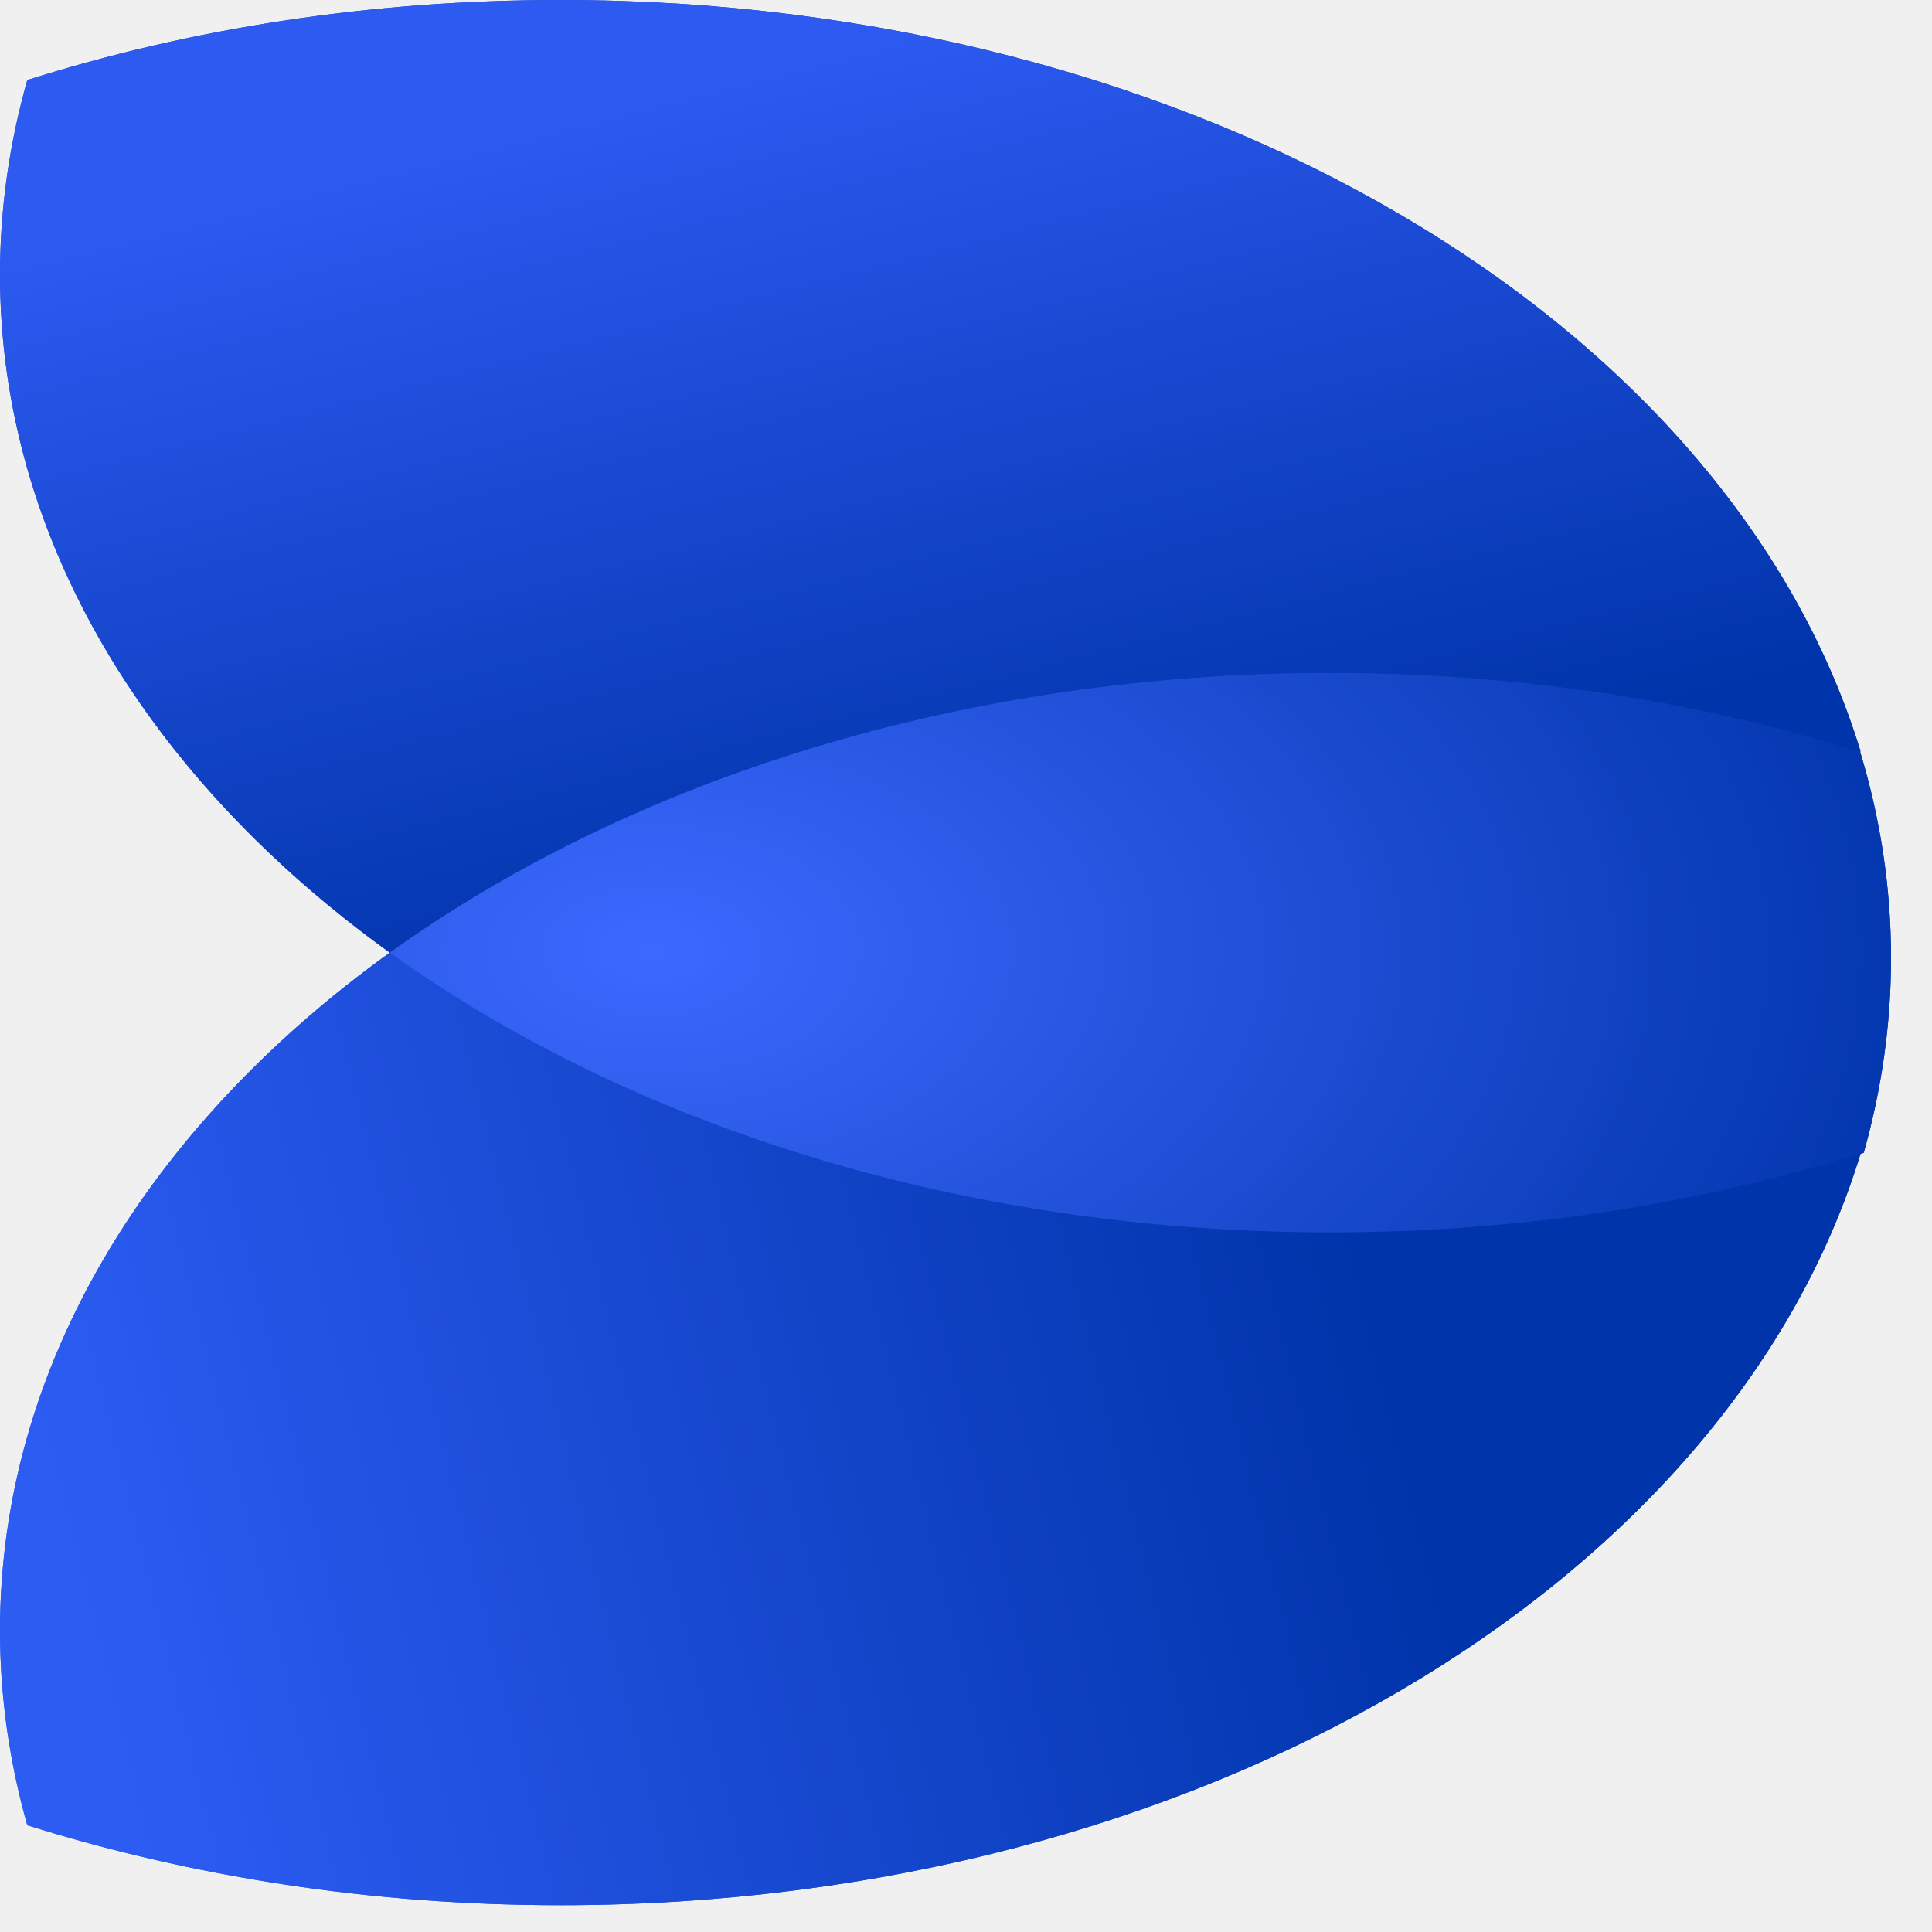
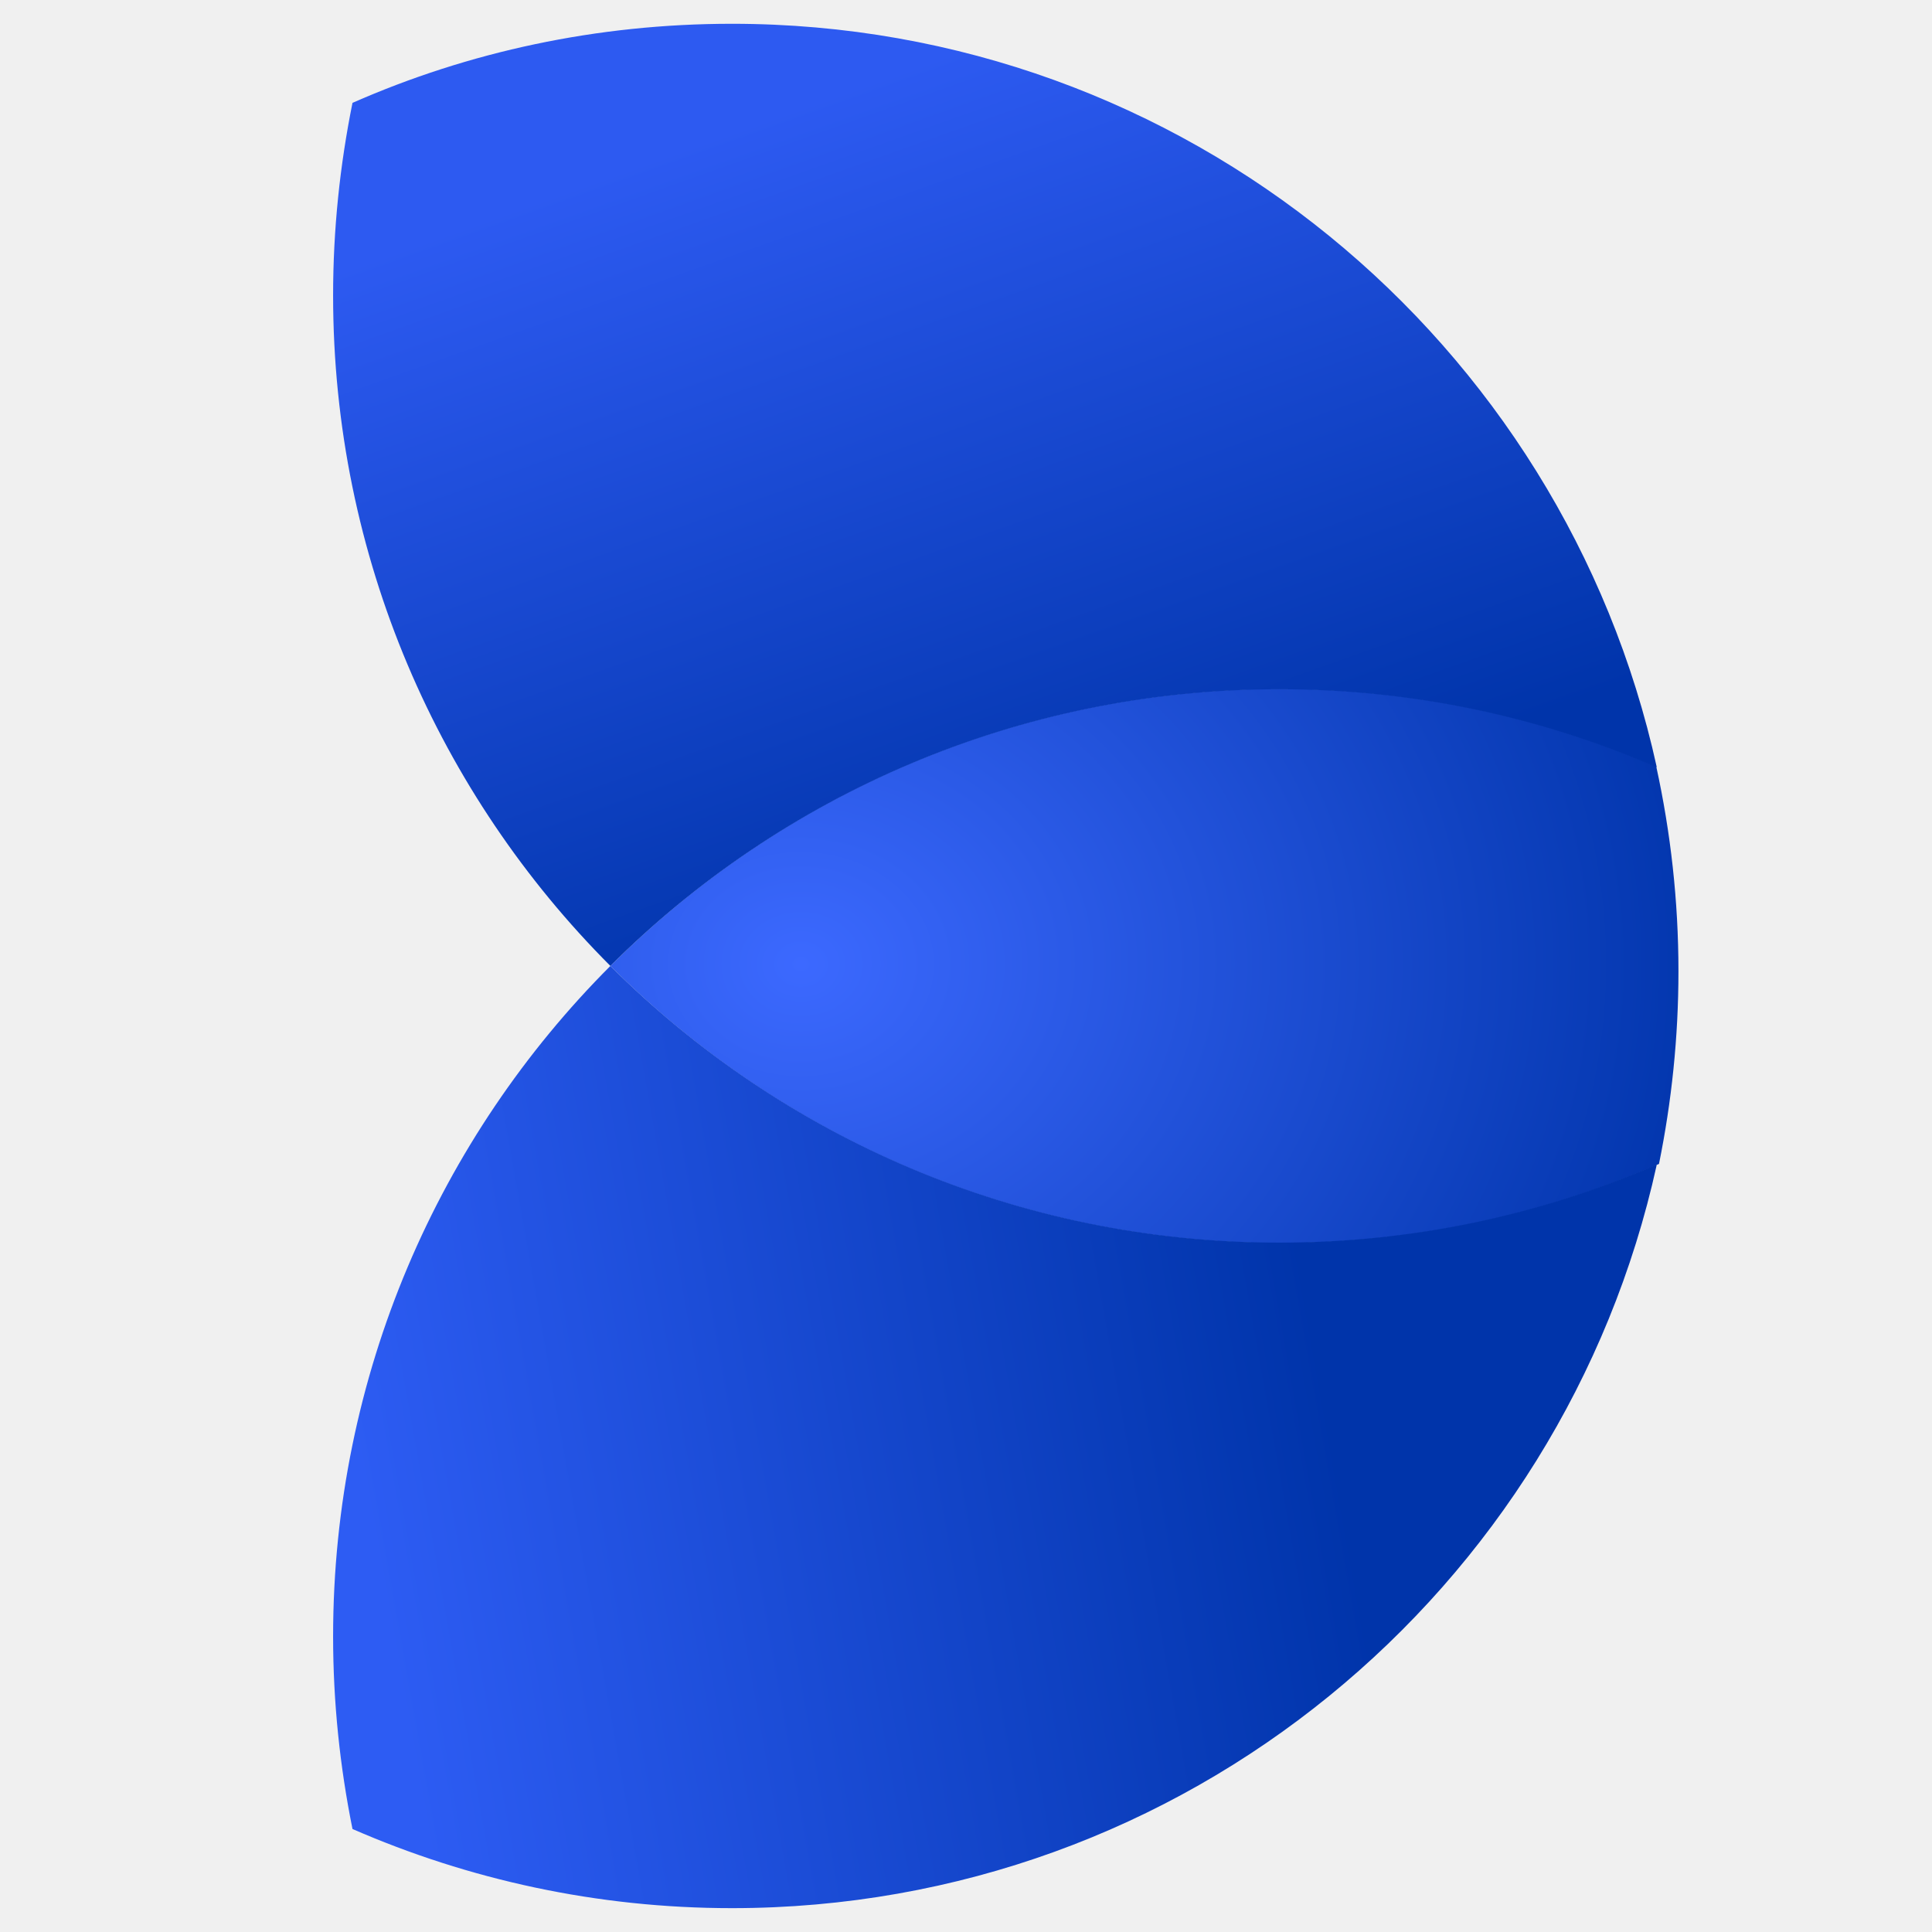
- <svg xmlns="http://www.w3.org/2000/svg" width="400" height="400" viewBox="0 0 24 24" fill="none">
-   <g clip-path="url(#clip0_455_22)">
-     <path fill-rule="evenodd" clip-rule="evenodd" d="M0 3.413C0 6.7 1.853 9.682 4.842 11.834C1.853 13.986 0 16.967 0 20.255C0 21.084 0.118 21.89 0.339 22.674C2.366 23.31 4.605 23.667 6.963 23.667C14.872 23.667 21.479 19.676 23.112 14.333C23.125 14.329 23.139 14.325 23.152 14.321C23.373 13.537 23.491 12.731 23.491 11.902C23.491 11.018 23.358 10.162 23.106 9.335H23.113C21.48 3.992 14.872 0 6.963 0C4.605 0 2.366 0.352 0.339 0.994C0.118 1.777 0 2.584 0 3.413Z" fill="url(#paint0_linear_455_22)" />
-     <path d="M23.152 14.321C23.373 13.537 23.491 12.731 23.491 11.902C23.491 11.016 23.357 10.159 23.105 9.329C21.086 8.699 18.862 8.353 16.528 8.353C11.963 8.353 7.83 9.681 4.842 11.834C7.83 13.986 11.963 15.315 16.528 15.315C18.886 15.315 21.126 14.962 23.152 14.321Z" fill="url(#paint1_radial_455_22)" />
-     <path d="M23.097 9.335C21.078 8.705 18.855 8.359 16.52 8.359C11.962 8.359 7.83 9.687 4.842 11.834C1.853 9.682 0 6.7 0 3.413C0 2.584 0.118 1.777 0.339 0.994C2.366 0.352 4.605 0 6.963 0C14.872 0 21.48 3.992 23.113 9.335H23.097Z" fill="url(#paint2_linear_455_22)" />
-     <path d="M23.097 14.332C21.078 14.963 18.855 15.309 16.52 15.309C11.962 15.309 7.83 13.98 4.842 11.834C1.853 13.986 0 16.967 0 20.255C0 21.084 0.118 21.89 0.339 22.674C2.366 23.31 4.605 23.667 6.963 23.667C14.872 23.667 21.48 19.676 23.113 14.332H23.097Z" fill="url(#paint3_linear_455_22)" />
+ <svg xmlns="http://www.w3.org/2000/svg" width="400" height="400" viewBox="-5 1 29 28" fill="none">
+   <g clip-path="url(#clip0_47_1261)">
+     <path d="M19.902 17.971C20.092 17.035 20.194 16.071 20.194 15.08C20.194 14.022 20.078 12.997 19.861 12.006C18.126 11.253 16.215 10.839 14.208 10.839C10.283 10.839 6.731 12.427 4.162 14.999C6.731 17.571 10.283 19.159 14.208 19.159C16.235 19.159 18.16 18.738 19.902 17.971Z" fill="url(#paint0_radial_47_1261)" style="" />
+     <path d="M19.855 12.013C18.119 11.26 16.208 10.846 14.201 10.846C10.283 10.846 6.731 12.434 4.162 14.999C1.593 12.427 0 8.864 0 4.935C0 3.944 0.102 2.981 0.291 2.044C2.034 1.277 3.959 0.857 5.986 0.857C12.785 0.857 18.465 5.627 19.868 12.013H19.855Z" fill="url(#paint1_linear_47_1261)" style="" />
+     <path d="M19.855 17.985C18.119 18.738 16.208 19.152 14.201 19.152C10.283 19.152 6.731 17.564 4.162 14.999C1.593 17.571 0 21.134 0 25.063C0 26.054 0.102 27.017 0.291 27.954C2.034 28.714 3.959 29.142 5.986 29.142C12.785 29.142 18.465 24.371 19.868 17.985H19.855Z" fill="url(#paint2_linear_47_1261)" style="" />
  </g>
  <defs>
-     <linearGradient id="paint0_linear_455_22" x1="0.71" y1="19.193" x2="16.848" y2="15.2" gradientUnits="userSpaceOnUse">
-       <stop stop-color="#2D5CF3" />
-       <stop offset="1" stop-color="#0034AA" />
+     <radialGradient id="paint0_radial_47_1261" cx="0" cy="0" r="1" gradientUnits="userSpaceOnUse" gradientTransform="translate(7.01593 14.9717) scale(14.0996 11.9459)">
+       <stop stop-color="#3C69FF" style="stop-color:#3C69FF;stop-color:color(display-p3 0.234 0.41 1);stop-opacity:1;" />
+       <stop offset="1" stop-color="#0034AA" style="stop-color:#0034AA;stop-color:color(display-p3 0 0.203 0.665);stop-opacity:1;" />
+     </radialGradient>
+     <linearGradient id="paint1_linear_47_1261" x1="3.491" y1="3.334" x2="7.634" y2="14.969" gradientUnits="userSpaceOnUse">
+       <stop stop-color="#2D5AF1" style="stop-color:#2D5AF1;stop-color:color(display-p3 0.176 0.353 0.945);stop-opacity:1;" />
+       <stop offset="1" stop-color="#0034AA" style="stop-color:#0034AA;stop-color:color(display-p3 0 0.203 0.665);stop-opacity:1;" />
    </linearGradient>
-     <radialGradient id="paint1_radial_455_22" cx="0" cy="0" r="1" gradientUnits="userSpaceOnUse" gradientTransform="translate(8.16164 11.8109) scale(16.402 9.99583)">
-       <stop stop-color="#3C69FF" />
-       <stop offset="1" stop-color="#0034AA" />
-     </radialGradient>
-     <linearGradient id="paint2_linear_455_22" x1="4.061" y1="2.073" x2="6.698" y2="12.368" gradientUnits="userSpaceOnUse">
-       <stop stop-color="#2D5AF1" />
-       <stop offset="1" stop-color="#0034AA" />
+     <linearGradient id="paint2_linear_47_1261" x1="0.61" y1="23.794" x2="14.88" y2="21.255" gradientUnits="userSpaceOnUse">
+       <stop stop-color="#2D5CF3" style="stop-color:#2D5CF3;stop-color:color(display-p3 0.176 0.361 0.953);stop-opacity:1;" />
+       <stop offset="1" stop-color="#0034AA" style="stop-color:#0034AA;stop-color:color(display-p3 0 0.203 0.665);stop-opacity:1;" />
    </linearGradient>
-     <linearGradient id="paint3_linear_455_22" x1="0.71" y1="19.193" x2="16.848" y2="15.2" gradientUnits="userSpaceOnUse">
-       <stop stop-color="#2D5CF3" />
-       <stop offset="1" stop-color="#0034AA" />
-     </linearGradient>
-     <clipPath id="clip0_455_22">
-       <rect width="24" height="24" fill="white" />
+     <clipPath id="clip0_47_1261">
+       <rect width="20.194" height="28.285" fill="#141416" style="fill:#141416;fill:#141416;fill-opacity:1;" transform="translate(0 0.857651)" />
    </clipPath>
  </defs>
</svg>
